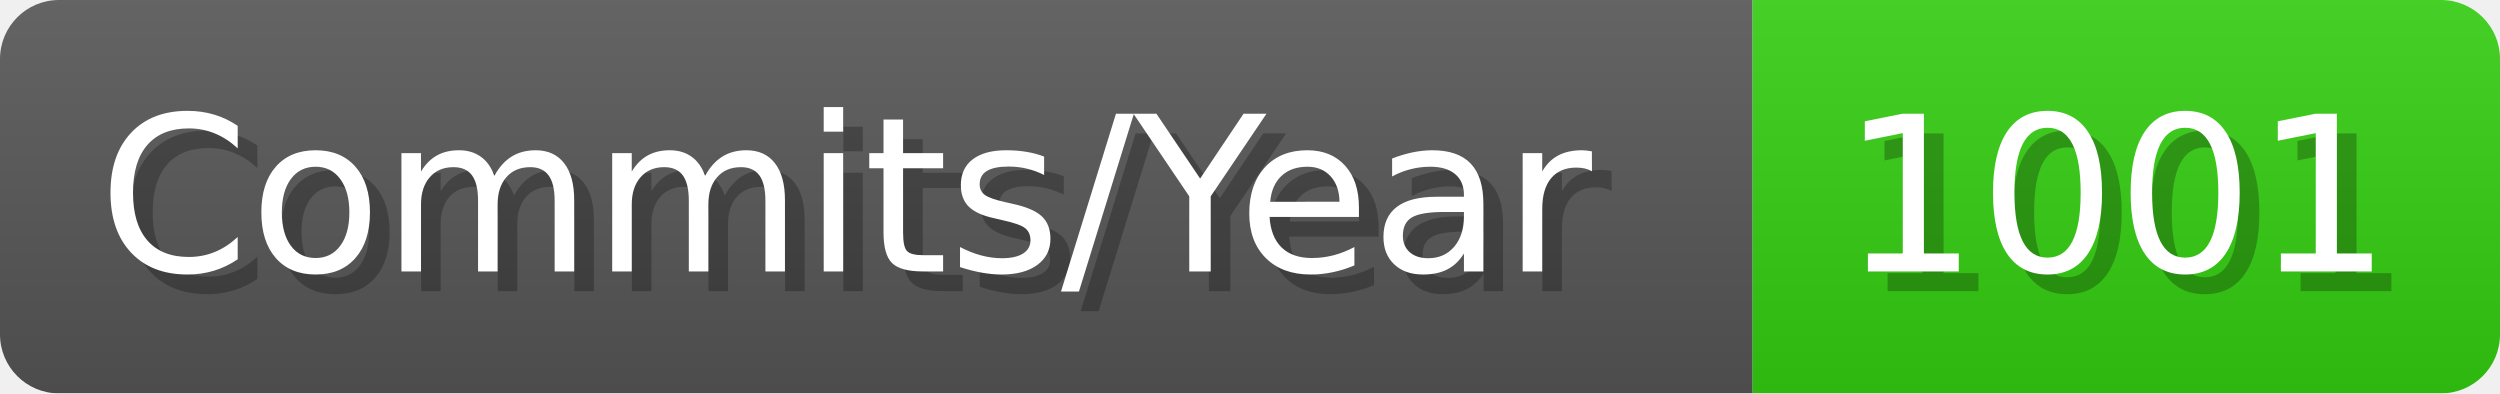
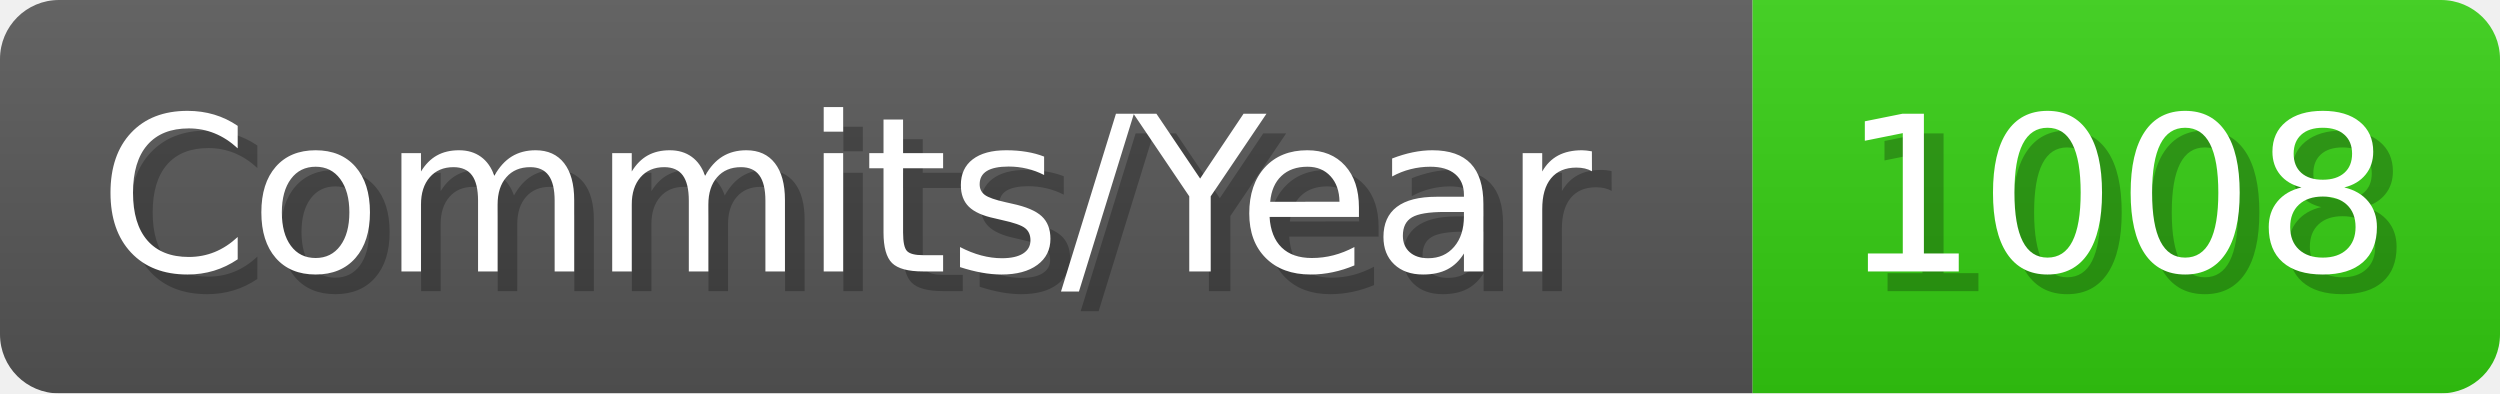
- <svg xmlns="http://www.w3.org/2000/svg" width="127.1" height="20" viewBox="0 0 1271 200" role="img" aria-label="Commits/Year: 1001">
+ <svg xmlns="http://www.w3.org/2000/svg" width="127.1" height="20" viewBox="0 0 1271 200" role="img" aria-label="Commits/Year: 1008">
  <linearGradient id="aUPdi" x2="0" y2="100%">
    <stop offset="0" stop-opacity=".1" stop-color="#EEE" />
    <stop offset="1" stop-opacity=".1" />
  </linearGradient>
  <mask id="WfAiQ">
    <rect width="1271" height="200" rx="30" fill="#FFF" />
  </mask>
  <g mask="url(#WfAiQ)">
    <rect width="891" height="200" fill="#555" />
    <rect width="380" height="200" fill="#3C1" x="891" />
    <rect width="1271" height="200" fill="url(#aUPdi)" />
  </g>
  <g aria-hidden="true" fill="#fff" text-anchor="start" font-family="Verdana,DejaVu Sans,sans-serif" font-size="110">
    <text x="60" y="148" textLength="791" fill="#000" opacity="0.25">Commits/Year</text>
    <text x="50" y="138" textLength="791">Commits/Year</text>
-     <text x="946" y="148" textLength="280" fill="#000" opacity="0.25">1001</text>
-     <text x="936" y="138" textLength="280">1001</text>
+     <text x="946" y="148" textLength="280" fill="#000" opacity="0.25">1008</text>
+     <text x="936" y="138" textLength="280">1008</text>
  </g>
</svg>
